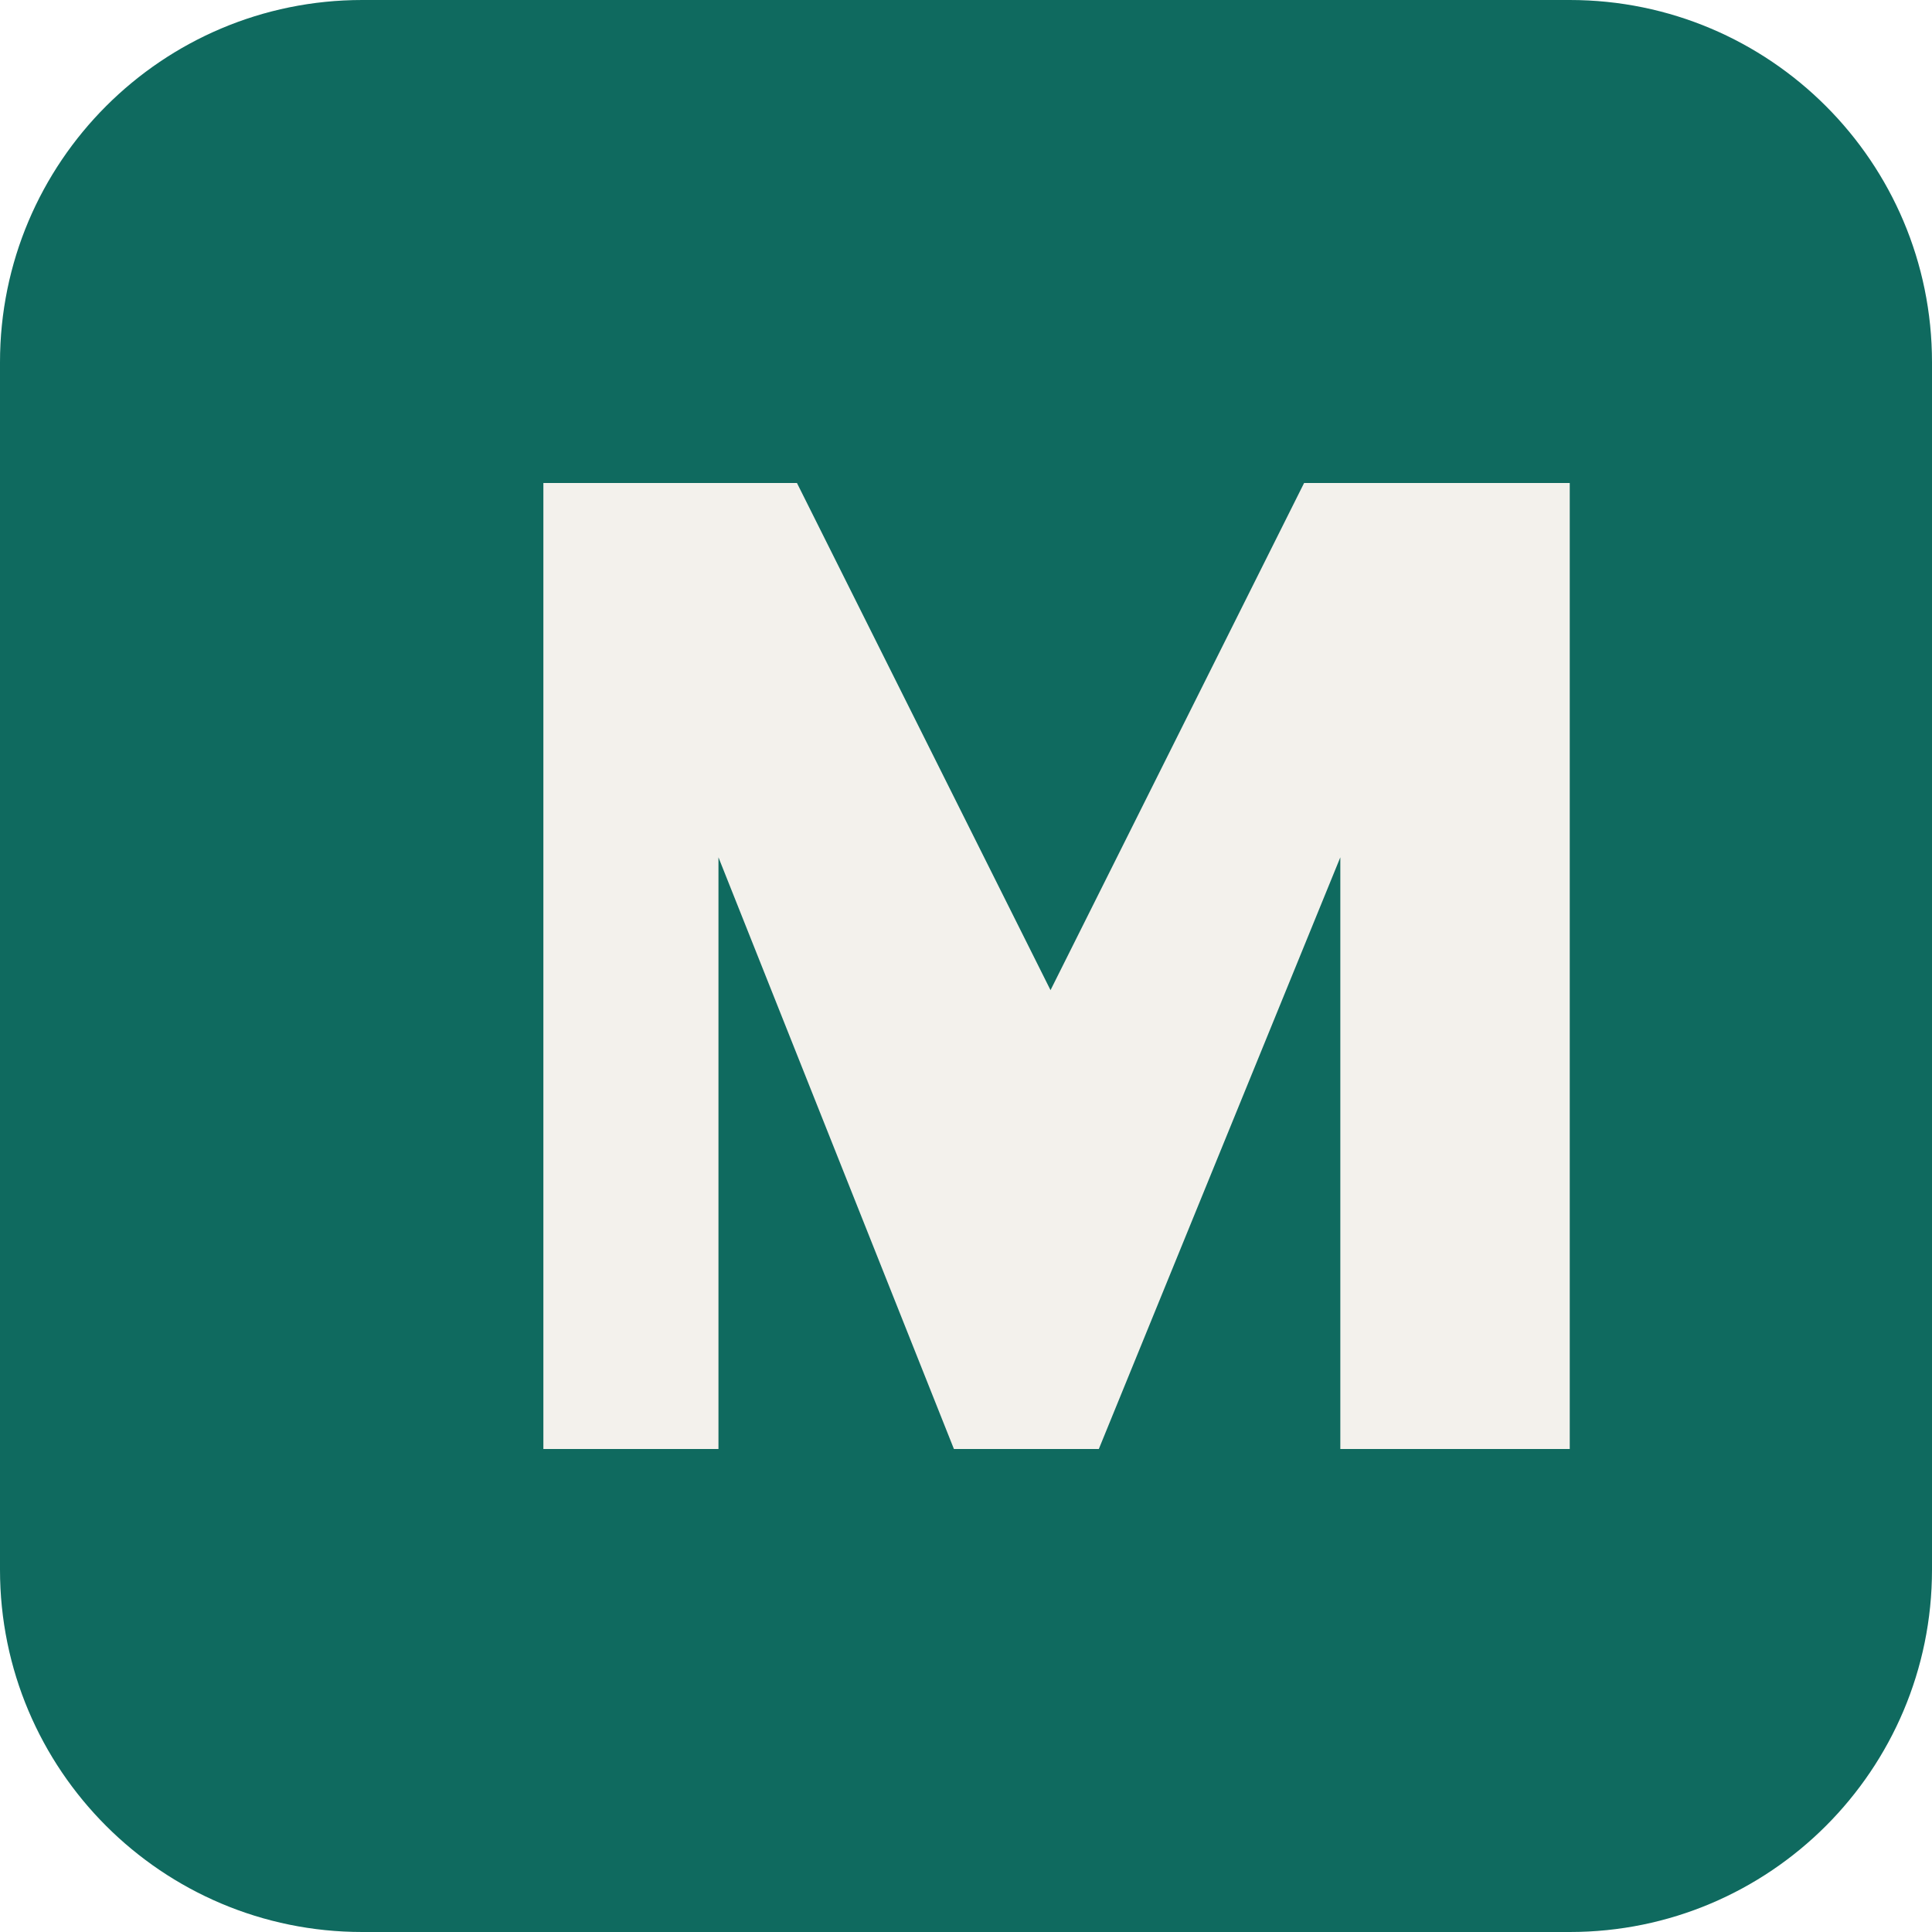
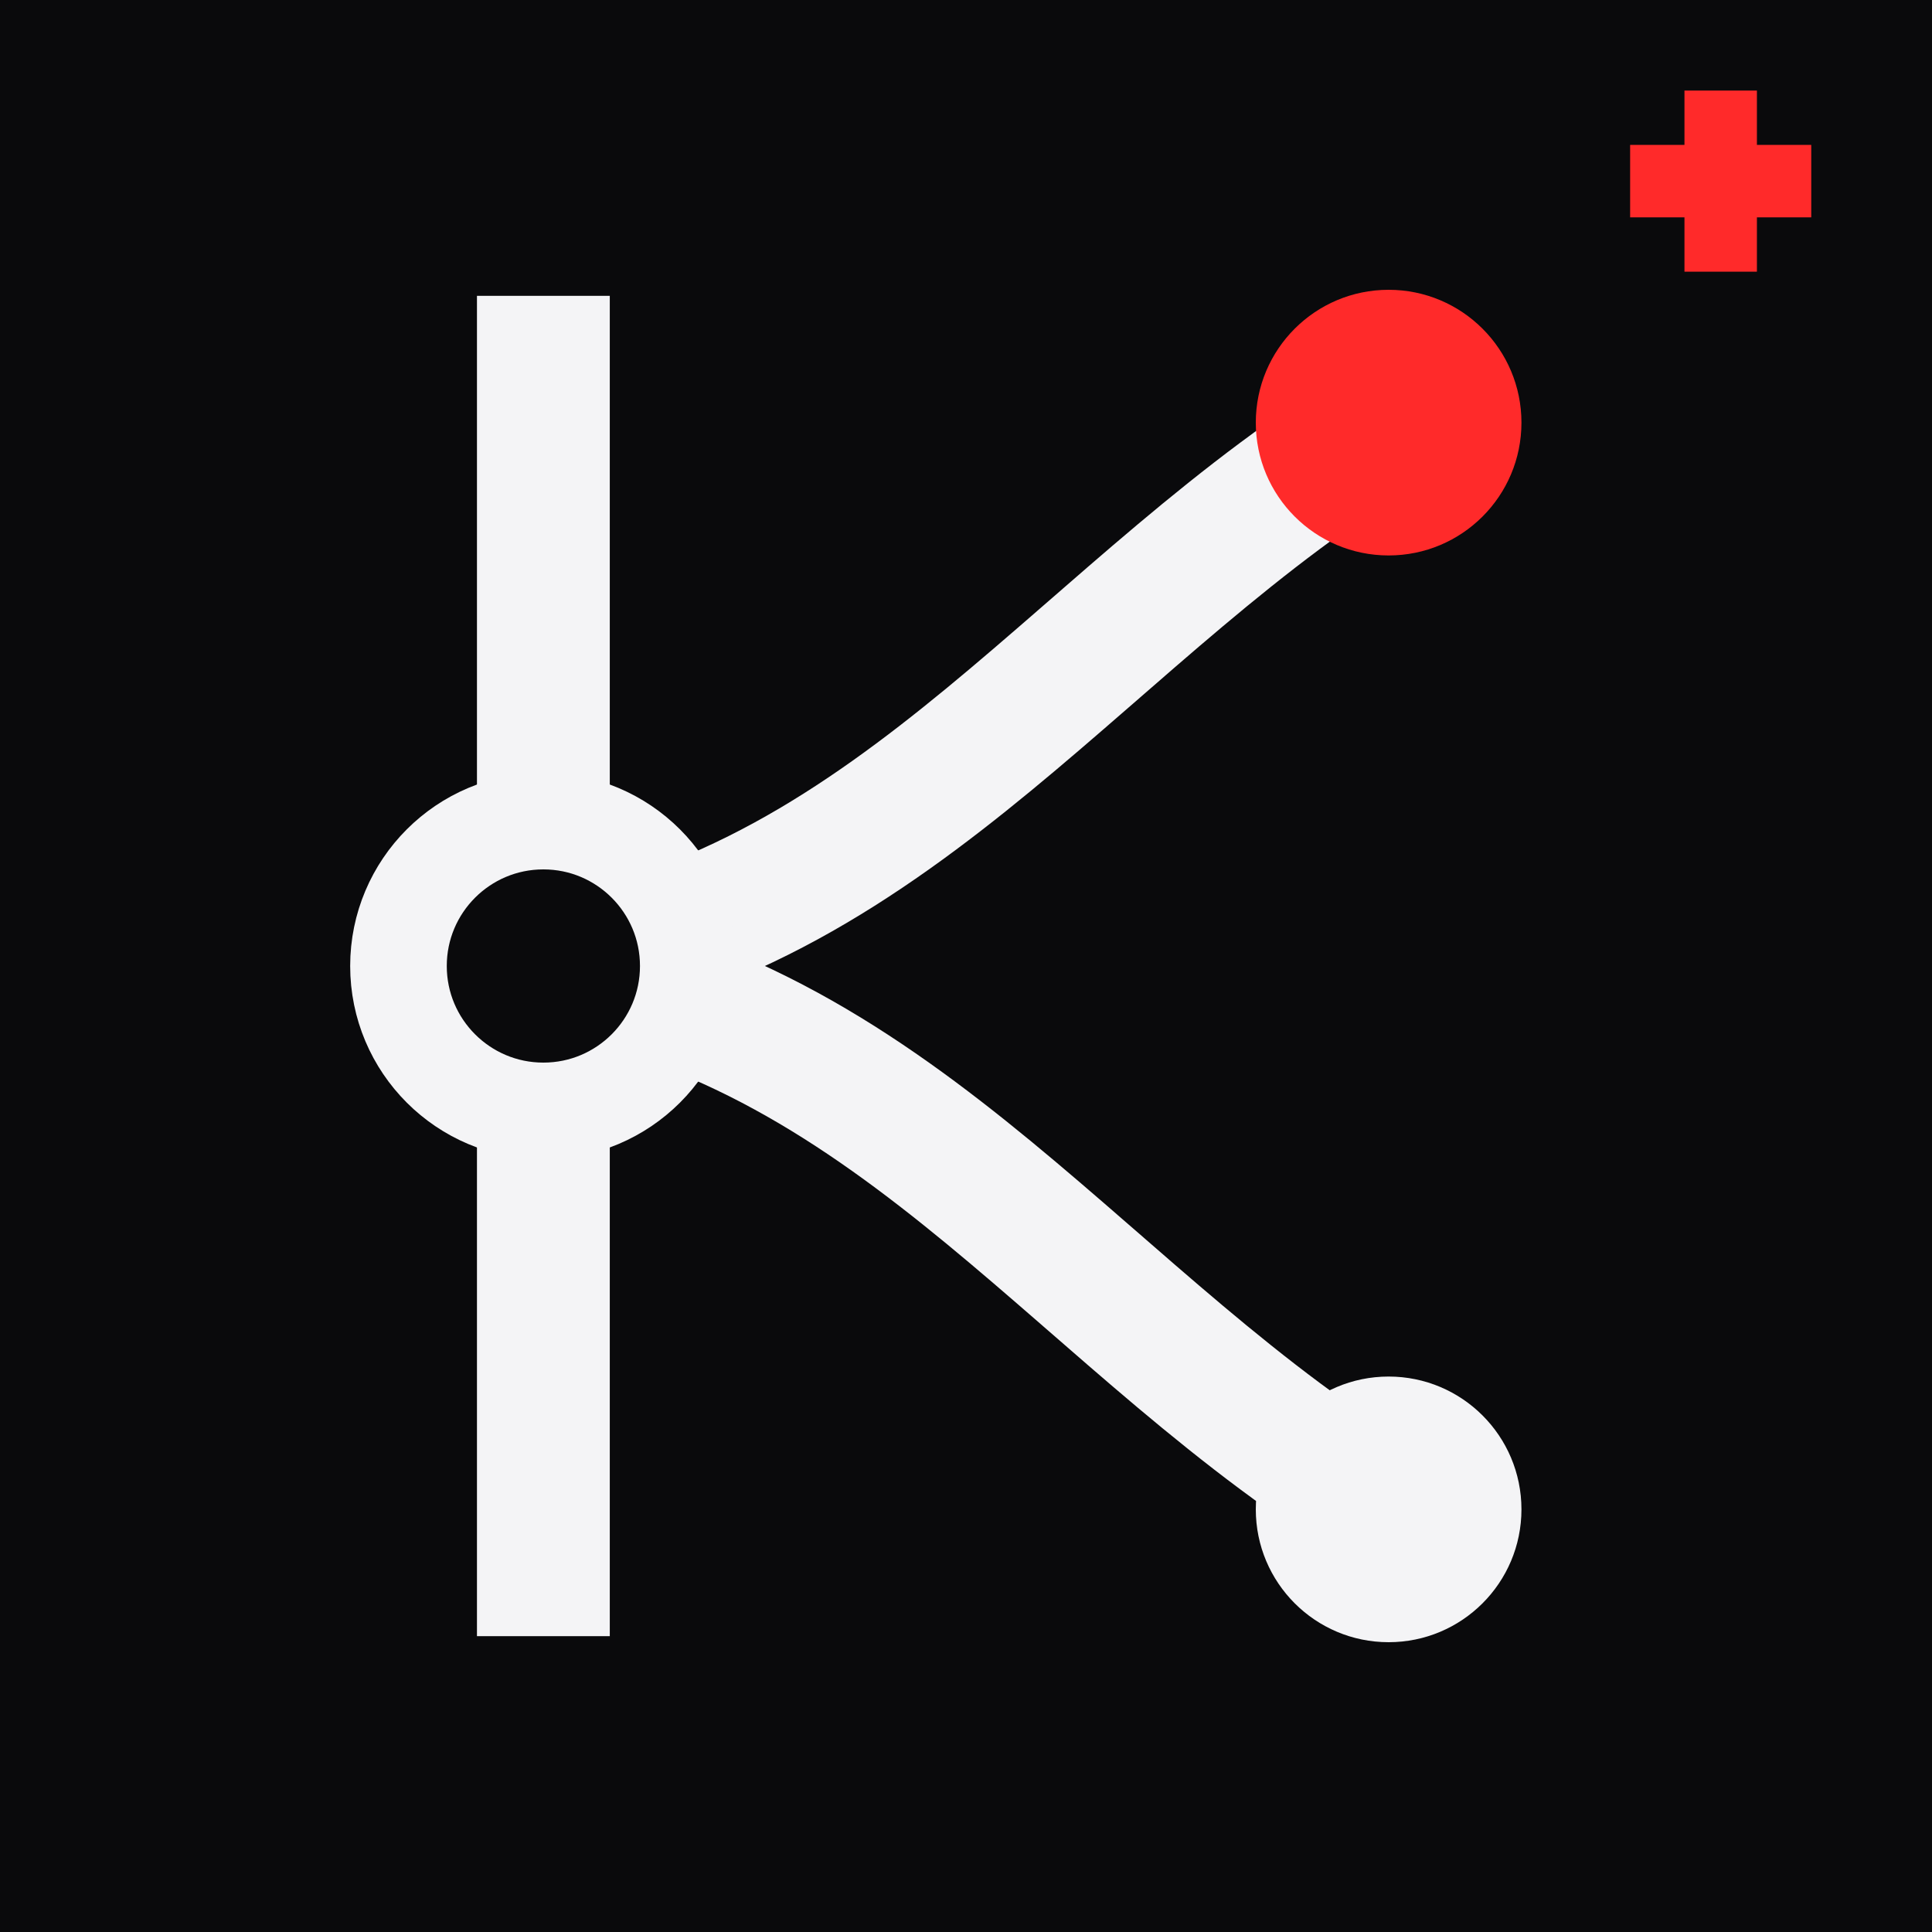
<svg xmlns="http://www.w3.org/2000/svg" viewBox="0 0 32 32" fill="none">
-   <rect width="32" height="32" rx="6" fill="#0f6a5f" />
-   <path d="M9 8h4.2l4.2 8.4L21.6 8H26v16h-3.8V14.2L18.2 24h-2.4l-3.9-9.8V24H9V8z" fill="#f3f1ec" />
+   <rect width="32" height="32" fill="#0a0a0c" />
+   <path d="M9 6v20" stroke="#f4f4f6" stroke-width="2.2" stroke-linecap="square" />
+   <path d="M9 16C15 15 18 10 23 7" stroke="#f4f4f6" stroke-width="2.2" stroke-linecap="square" />
+   <path d="M9 16C15 17 18 22 23 25" stroke="#f4f4f6" stroke-width="2.2" stroke-linecap="square" />
+   <circle cx="9" cy="16" r="2.4" fill="#0a0a0c" stroke="#f4f4f6" stroke-width="1.6" />
+   <circle cx="23" cy="7" r="2.2" fill="#ff2a2a" />
+   <circle cx="23" cy="25" r="2.2" fill="#f4f4f6" />
+   <path d="M27 3h3M28.5 1.5v3" stroke="#ff2a2a" stroke-width="1.2" />
</svg>
